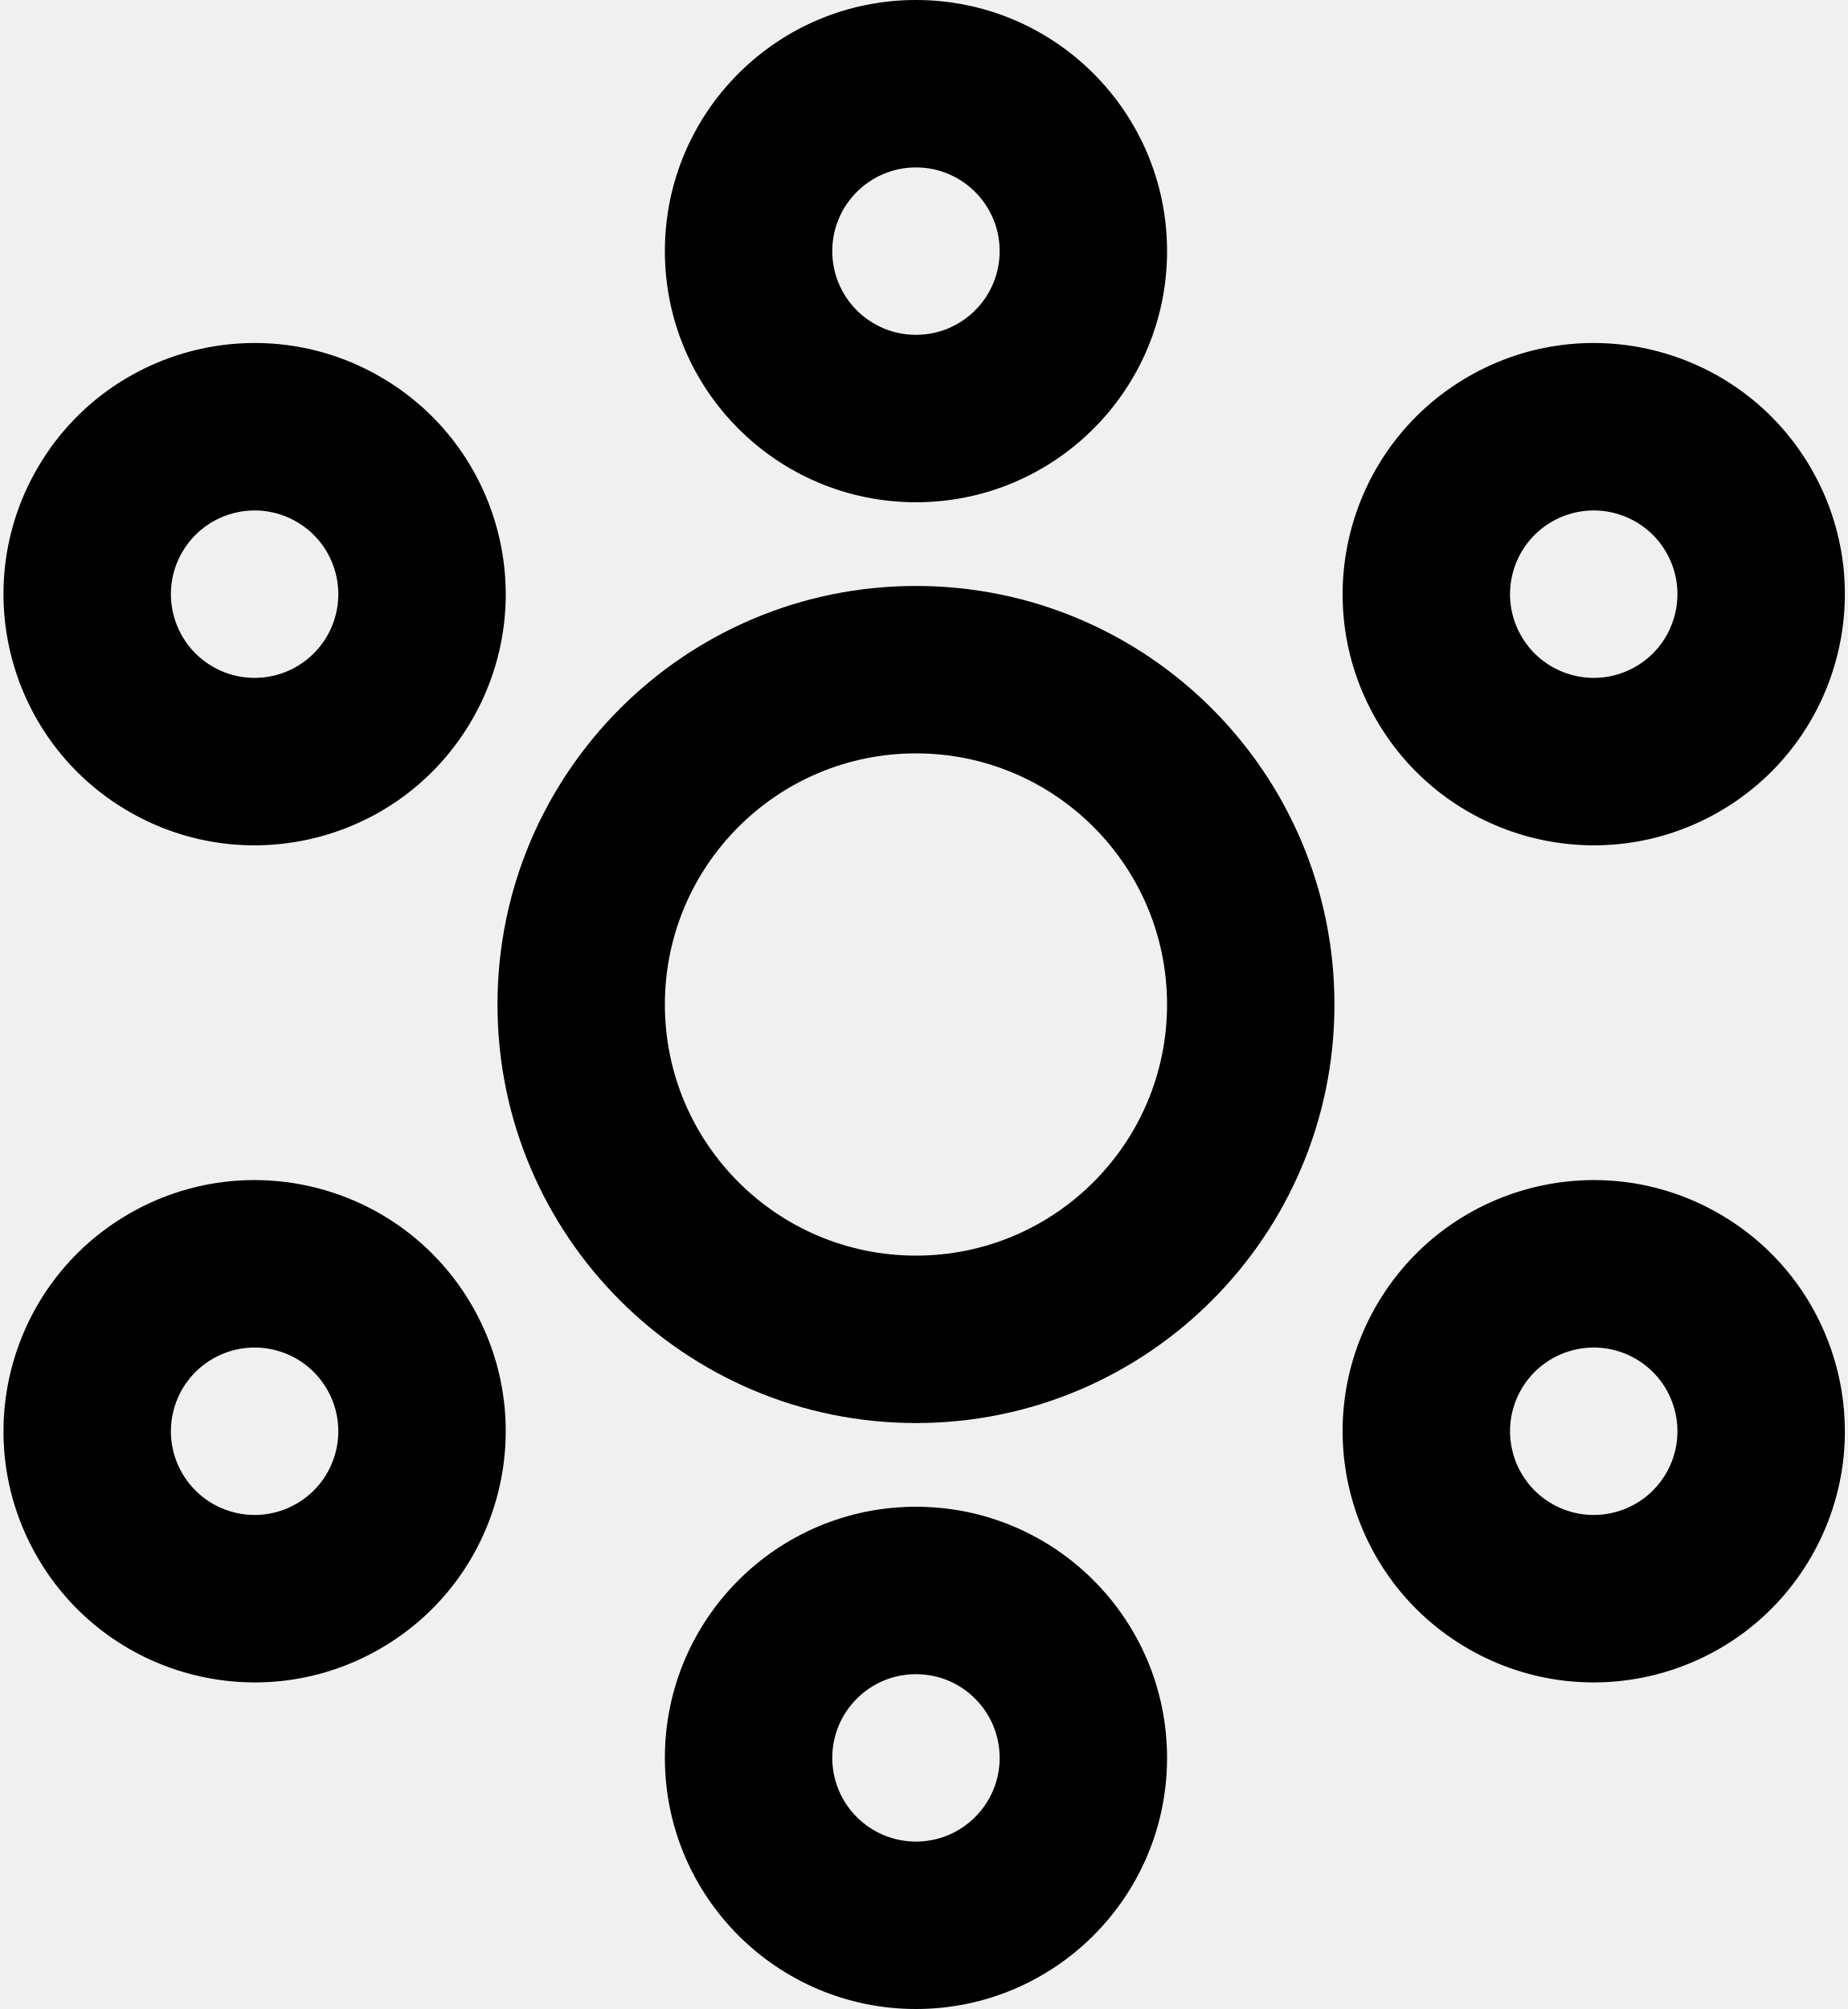
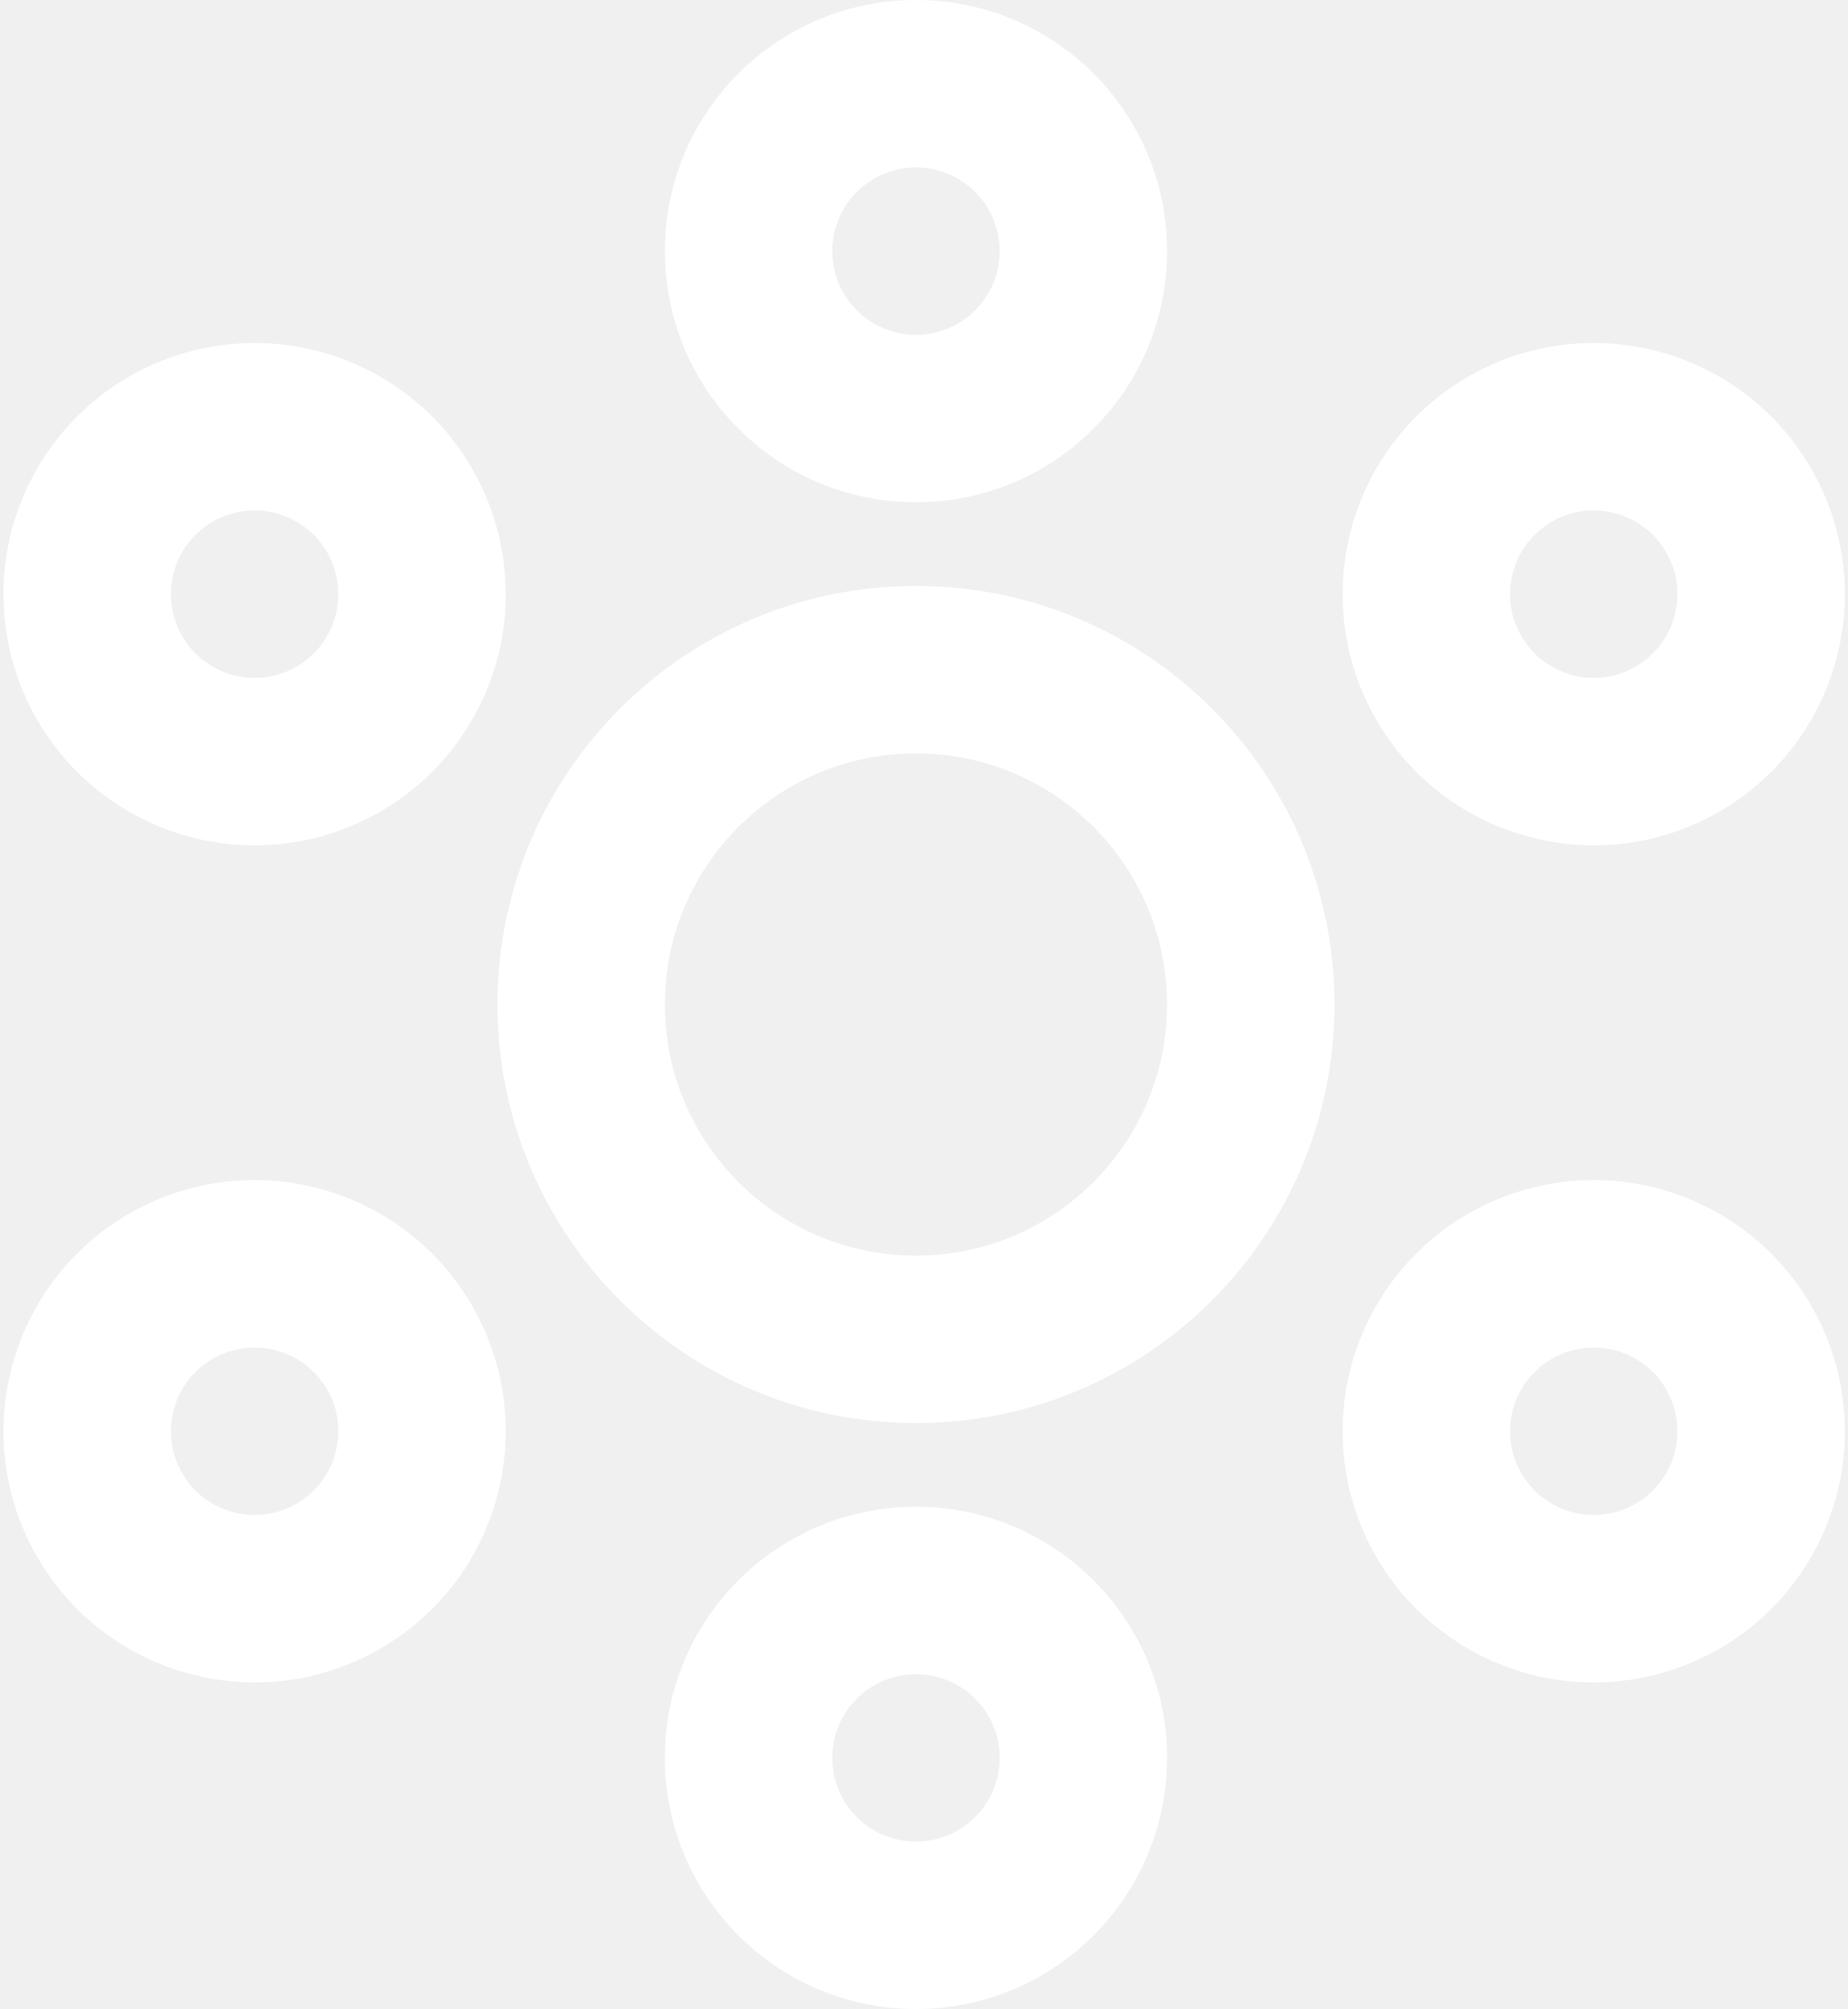
- <svg xmlns="http://www.w3.org/2000/svg" width="460px" height="500px" viewBox="0 0 460 500" version="1.1">
-   <defs />
-   <g id="Page-1" stroke="none" stroke-width="1" fill="none" fill-rule="evenodd">
-     <g id="following" transform="translate(1, 0)" fill="#000000">
-       <path d="M331.167,250 C331.167,192.47 284.53,145.833 227,145.833 C169.47,145.833 122.833,192.47 122.833,250 C122.833,307.53 169.47,354.167 227,354.167 C284.53,354.167 331.167,307.53 331.167,250 Z M164.5,250 C164.5,215.482 192.482,187.5 227,187.5 C261.518,187.5 289.5,215.482 289.5,250 C289.5,284.518 261.518,312.5 227,312.5 C192.482,312.5 164.5,284.518 164.5,250 Z" id="Oval-12" />
-       <path d="M289.5,62.5 C289.5,27.982 261.518,0 227,0 C192.482,0 164.5,27.982 164.5,62.5 C164.5,97.018 192.482,125 227,125 C261.518,125 289.5,97.018 289.5,62.5 Z M206.167,62.5 C206.167,50.994 215.494,41.667 227,41.667 C238.506,41.667 247.833,50.994 247.833,62.5 C247.833,74.006 238.506,83.333 227,83.333 C215.494,83.333 206.167,74.006 206.167,62.5 Z" id="Oval-13" />
-       <path d="M289.5,437.5 C289.5,402.982 261.518,375 227,375 C192.482,375 164.5,402.982 164.5,437.5 C164.5,472.018 192.482,500 227,500 C261.518,500 289.5,472.018 289.5,437.5 Z M206.167,437.5 C206.167,425.994 215.494,416.667 227,416.667 C238.506,416.667 247.833,425.994 247.833,437.5 C247.833,449.006 238.506,458.333 227,458.333 C215.494,458.333 206.167,449.006 206.167,437.5 Z" id="Oval-14" />
-       <path d="M426.96,202.003 C456.853,184.744 467.095,146.52 449.837,116.627 C432.578,86.733 394.353,76.491 364.46,93.75 C334.567,111.009 324.324,149.233 341.583,179.127 C358.842,209.02 397.067,219.262 426.96,202.003 Z M385.293,129.834 C395.258,124.081 407.999,127.495 413.752,137.46 C419.505,147.424 416.091,160.166 406.127,165.919 C396.162,171.672 383.421,168.258 377.668,158.293 C371.915,148.329 375.329,135.587 385.293,129.834 Z" id="Oval-16" />
-       <path d="M93.627,410.337 C123.52,393.078 133.762,354.853 116.503,324.96 C99.244,295.067 61.02,284.824 31.127,302.083 C1.233,319.342 -9.009,357.567 8.25,387.46 C25.509,417.353 63.733,427.595 93.627,410.337 Z M51.96,338.168 C61.924,332.415 74.666,335.829 80.419,345.793 C86.172,355.758 82.758,368.499 72.793,374.252 C62.829,380.005 50.087,376.591 44.334,366.627 C38.581,356.662 41.995,343.921 51.96,338.168 Z" id="Oval-15" />
-       <path d="M364.46,410.337 C394.353,427.595 432.578,417.353 449.837,387.46 C467.095,357.567 456.853,319.342 426.96,302.083 C397.067,284.824 358.842,295.067 341.583,324.96 C324.324,354.853 334.567,393.078 364.46,410.337 Z M406.127,338.168 C416.091,343.921 419.505,356.662 413.752,366.627 C407.999,376.591 395.258,380.005 385.293,374.252 C375.329,368.499 371.915,355.758 377.668,345.793 C383.421,335.829 396.162,332.415 406.127,338.168 Z" id="Oval-16" />
-       <path d="M31.127,202.003 C61.02,219.262 99.244,209.02 116.503,179.127 C133.762,149.233 123.52,111.009 93.627,93.75 C63.733,76.491 25.509,86.733 8.25,116.627 C-9.009,146.52 1.233,184.744 31.127,202.003 Z M72.793,129.834 C82.758,135.587 86.172,148.329 80.419,158.293 C74.666,168.258 61.924,171.672 51.96,165.919 C41.995,160.166 38.581,147.424 44.334,137.46 C50.087,127.495 62.829,124.081 72.793,129.834 Z" id="Oval-15" />
+ <svg xmlns="http://www.w3.org/2000/svg" version="1.1" id="Layer_1" x="0px" y="0px" width="460px" height="500px" viewBox="0 0 460 500" enable-background="new 0 0 460 500" xml:space="preserve">
+   <g id="Page-1">
+     <g id="following" transform="translate(1, 0)">
+       <path id="Oval-12" fill="#FFFFFF" d="M331.166,250c0-57.53-46.637-104.167-104.166-104.167    c-57.53,0-104.167,46.637-104.167,104.167c0,57.529,46.637,104.167,104.167,104.167C284.529,354.167,331.166,307.529,331.166,250z     M164.5,250c0-34.518,27.982-62.5,62.5-62.5s62.5,27.982,62.5,62.5s-27.982,62.5-62.5,62.5S164.5,284.518,164.5,250z" />
+       <path id="Oval-13" fill="#FFFFFF" d="M289.5,62.5C289.5,27.982,261.518,0,227,0    s-62.5,27.982-62.5,62.5S192.482,125,227,125S289.5,97.018,289.5,62.5z M206.167,62.5c0-11.506,9.328-20.833,20.833-20.833    s20.834,9.328,20.834,20.833S238.506,83.333,227,83.333S206.167,74.006,206.167,62.5z" />
+       <path id="Oval-14" fill="#FFFFFF" d="M289.5,437.5c0-34.518-27.982-62.5-62.5-62.5    s-62.5,27.982-62.5,62.5S192.482,500,227,500S289.5,472.018,289.5,437.5z M206.167,437.5c0-11.506,9.328-20.833,20.833-20.833    s20.834,9.327,20.834,20.833s-9.328,20.833-20.834,20.833S206.167,449.006,206.167,437.5z" />
+       <path id="Oval-16" fill="#FFFFFF" d="M426.96,202.003c29.894-17.259,40.136-55.483,22.877-85.376    c-17.259-29.893-55.483-40.135-85.377-22.876s-40.136,55.483-22.876,85.376C358.842,209.02,397.066,219.262,426.96,202.003z     M385.293,129.834c9.965-5.753,22.706-2.339,28.459,7.625s2.339,22.706-7.625,28.459c-9.965,5.753-22.706,2.339-28.459-7.625    S375.329,135.587,385.293,129.834z" />
+       <path id="Oval-15" fill="#FFFFFF" d="M93.626,410.337c29.894-17.26,40.136-55.483,22.876-85.377    c-17.259-29.894-55.483-40.136-85.376-22.877C1.233,319.342-9.009,357.566,8.25,387.46S63.733,427.596,93.626,410.337z     M51.96,338.168c9.964-5.753,22.706-2.339,28.459,7.625c5.753,9.965,2.339,22.706-7.625,28.459    c-9.965,5.753-22.706,2.339-28.459-7.625C38.582,356.662,41.996,343.921,51.96,338.168z" />
+       <path id="Oval-16_1_" fill="#FFFFFF" d="M364.46,410.337c29.894,17.259,68.118,7.017,85.377-22.877    s7.017-68.118-22.877-85.377s-68.118-7.017-85.376,22.877C324.324,354.854,334.566,393.077,364.46,410.337z M406.127,338.168    c9.964,5.753,13.378,18.494,7.625,28.459c-5.753,9.964-18.494,13.378-28.459,7.625c-9.964-5.753-13.378-18.494-7.625-28.459    C383.421,335.829,396.162,332.415,406.127,338.168z" />
+       <path id="Oval-15_1_" fill="#FFFFFF" d="M31.126,202.003c29.894,17.259,68.118,7.017,85.376-22.876    c17.259-29.893,7.017-68.118-22.876-85.376C63.733,76.491,25.509,86.733,8.25,116.626C-9.009,146.52,1.233,184.744,31.126,202.003    z M72.793,129.834c9.964,5.753,13.378,18.495,7.625,28.459s-18.495,13.378-28.459,7.625s-13.378-18.495-7.625-28.459    S62.829,124.082,72.793,129.834z" />
    </g>
  </g>
</svg>
